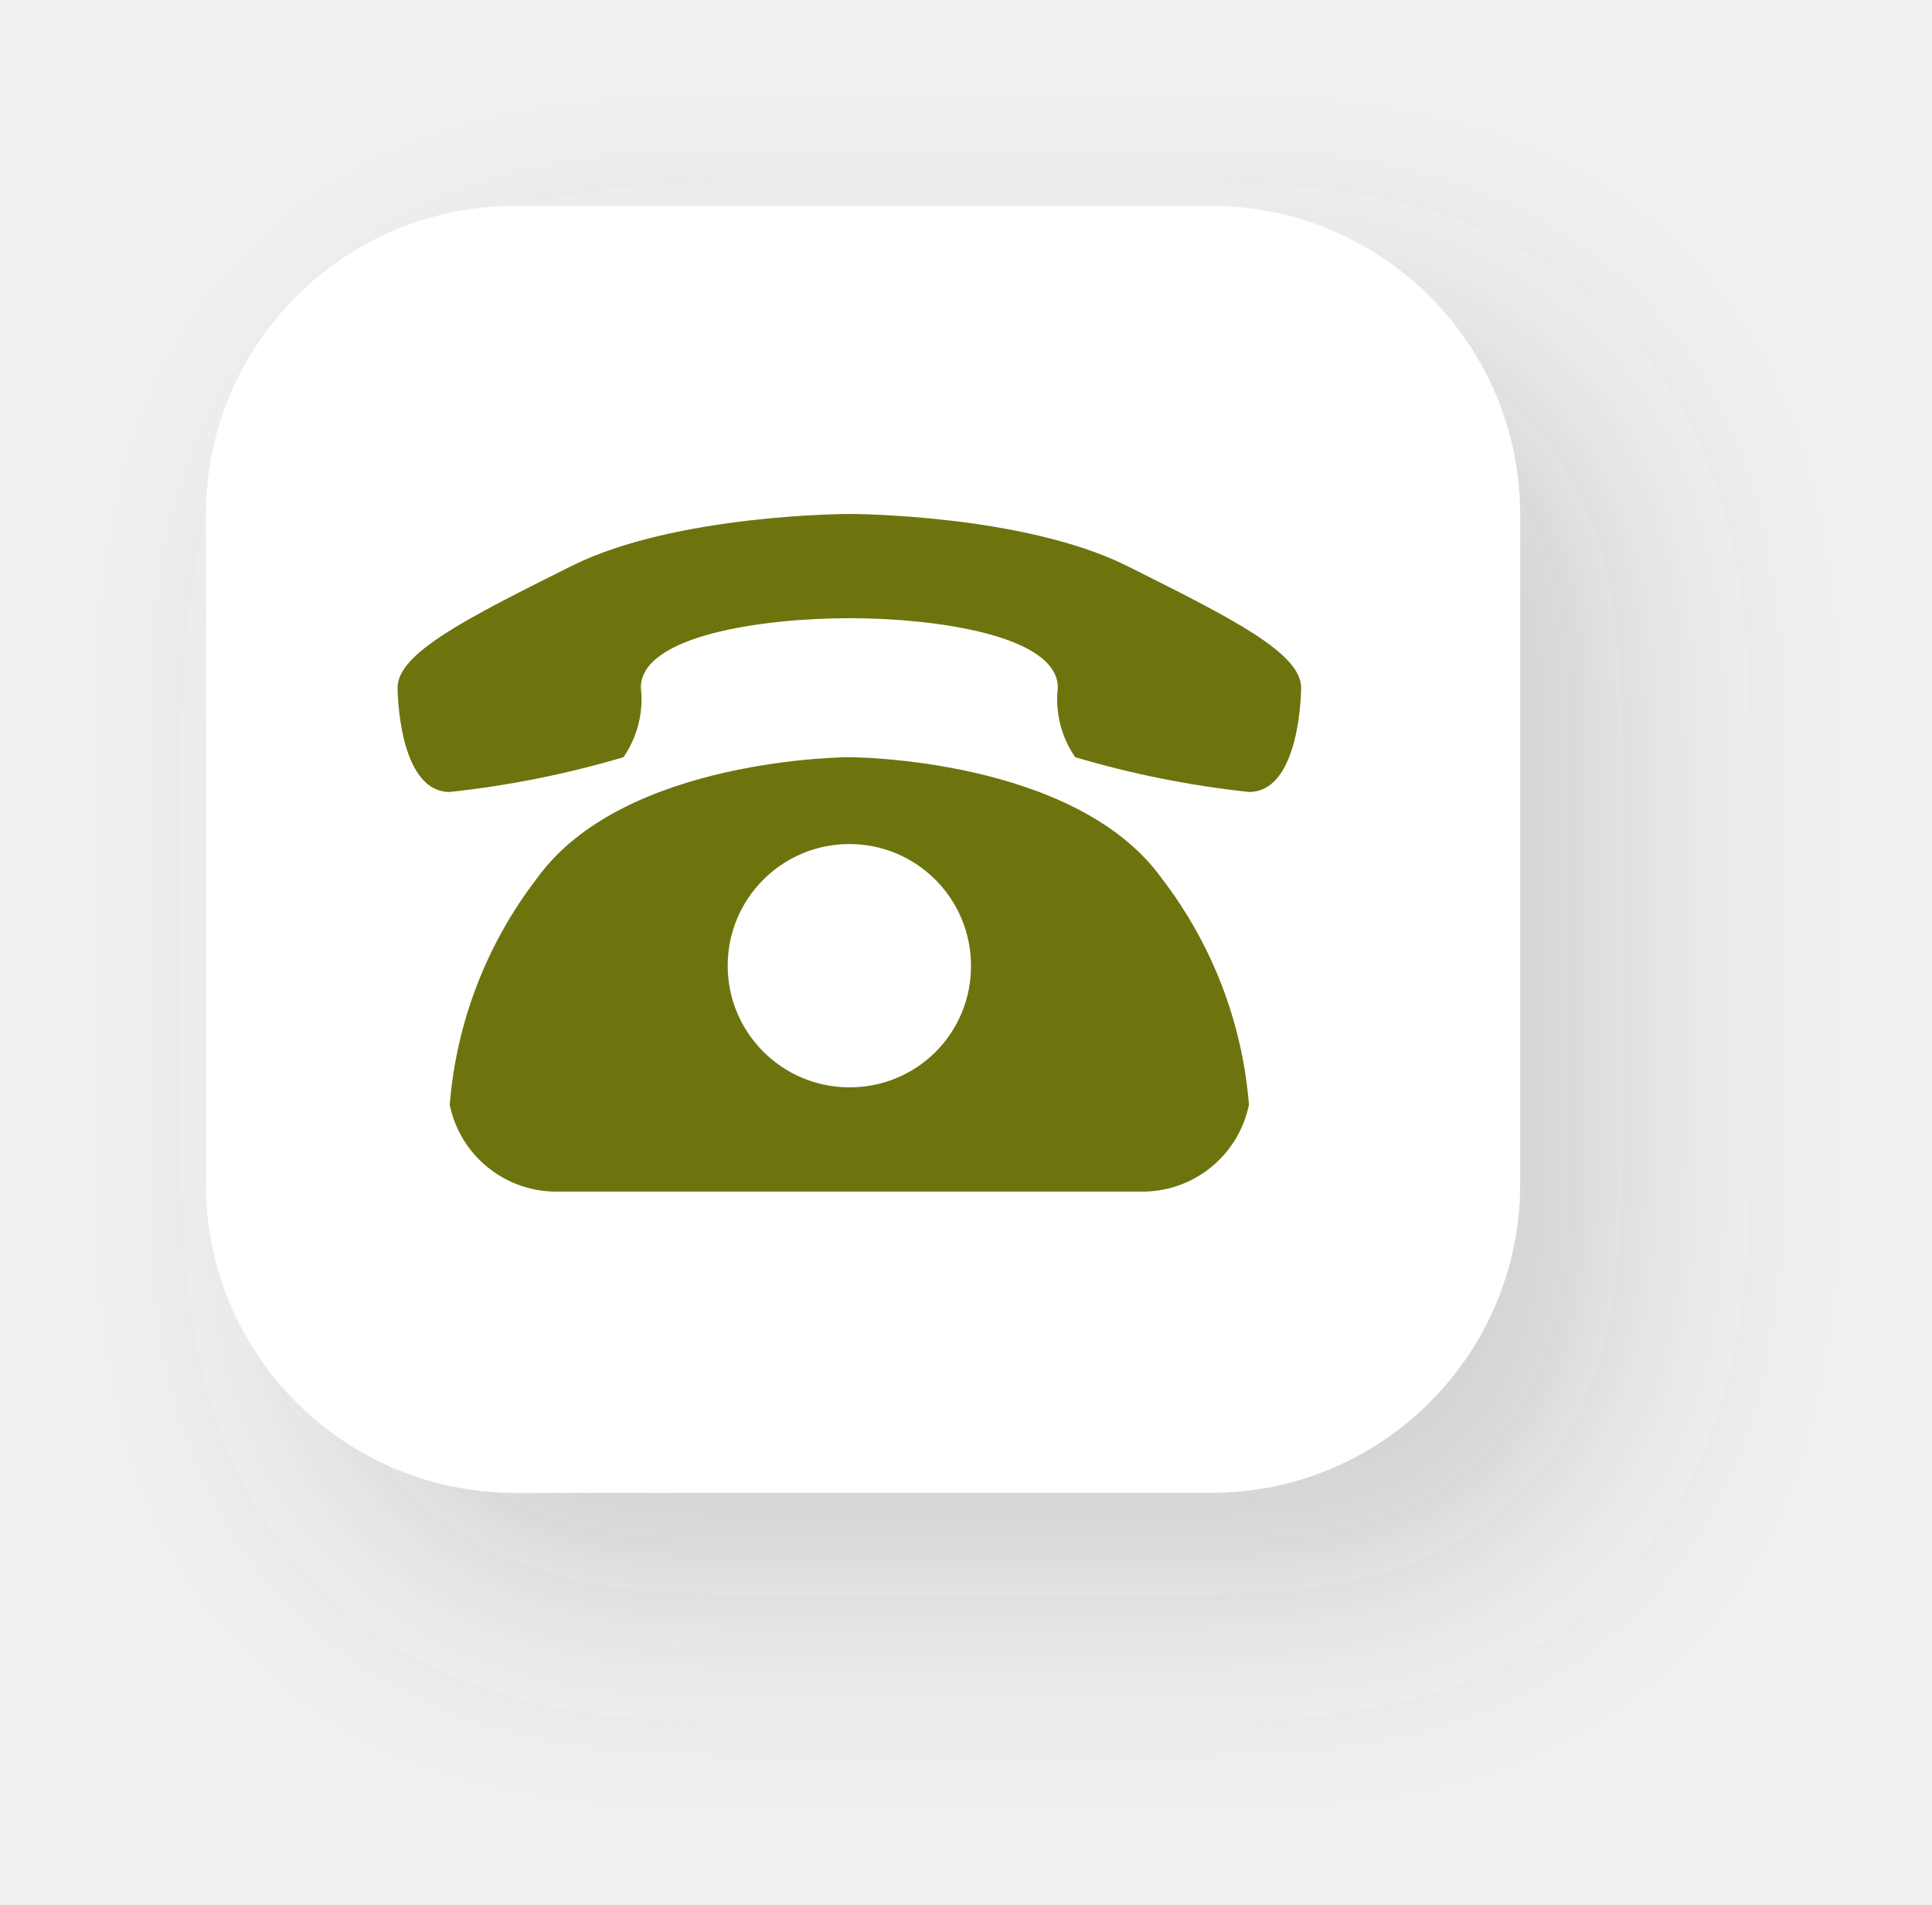
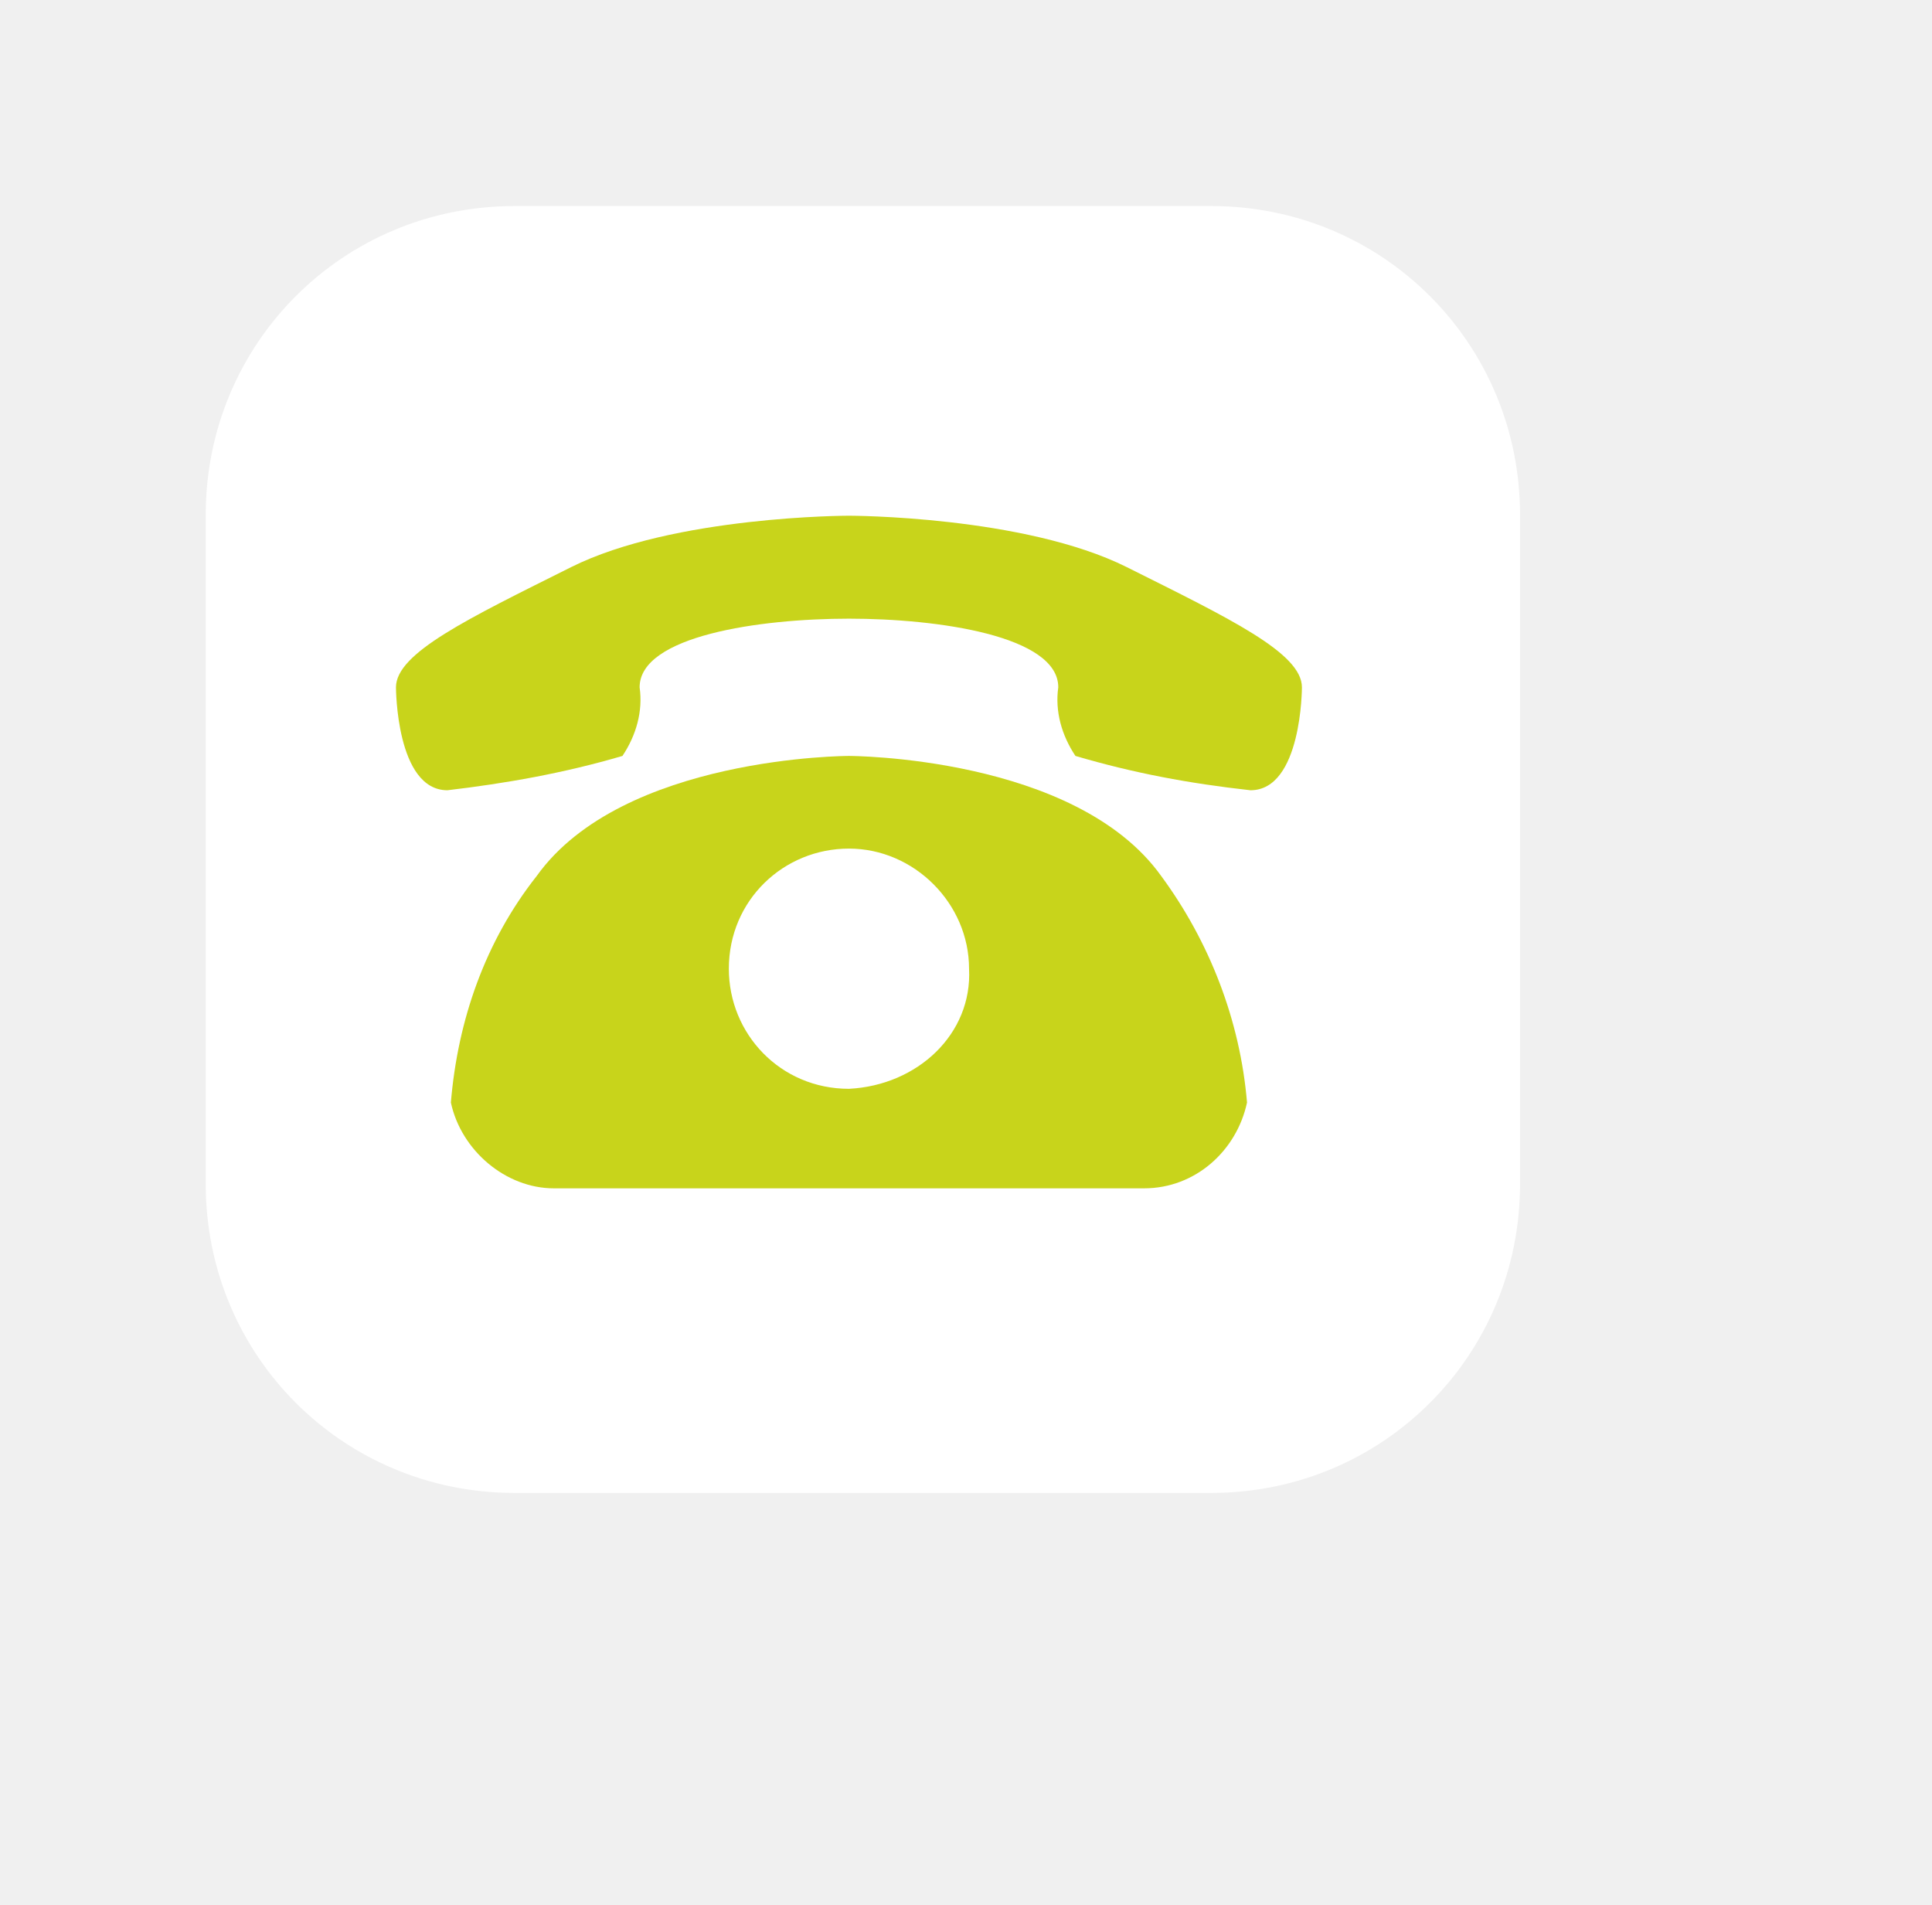
- <svg xmlns="http://www.w3.org/2000/svg" viewBox="43.855 600.754 56.29 55.492">
-   <defs>
-     <style>
-       .cls-1 {
-         fill: #fff;
-       }
- 
-       .cls-2 {
-         fill: #6d740d;
-       }
- 
-       .cls-3 {
-         filter: url(#Path_149);
-       }
-     </style>
-     <filter id="Path_149" x="43.855" y="600.754" width="56.29" height="55.492" filterUnits="userSpaceOnUse">
-       <feOffset dx="3" dy="3" input="SourceAlpha" />
-       <feGaussianBlur stdDeviation="3" result="blur" />
-       <feFlood flood-color="#555" flood-opacity="0.2" />
-       <feComposite operator="in" in2="blur" />
-       <feComposite in="SourceGraphic" />
-     </filter>
-   </defs>
-   <g id="Group_12" data-name="Group 12" transform="translate(49.855 40.754)">
-     <g class="cls-3" transform="matrix(1, 0, 0, 1, -49.86, -40.75)">
-       <path id="Path_149-2" data-name="Path 149" class="cls-1" d="M9,0H29.29a9,9,0,0,1,9,9V28.492a9,9,0,0,1-9,9H9a9,9,0,0,1-9-9V9A9,9,0,0,1,9,0Z" transform="translate(49.86 606.75)" />
+ <svg xmlns="http://www.w3.org/2000/svg" version="1.1" id="Layer_1" x="0px" y="0px" viewBox="0 0 56.3 55.5" style="enable-background:new 0 0 56.3 55.5;" xml:space="preserve">
+   <style type="text/css">
+ 	.st0{fill:#FFFFFF;}
+ 	.st1{fill:#C8D41B;}
+ </style>
+   <g id="Group_12" transform="translate(49.855 40.754)">
+     <g transform="matrix(1, 0, 0, 1, -49.86, -40.75)">
+       <path id="Path_149-2" class="st0" d="M15,6h20.3c5,0,9,4,9,9v19.5c0,5-4,9-9,9H15c-5,0-9-4-9-9V15C6,10,10,6,15,6z" />
    </g>
-     <g id="Group_6" data-name="Group 6" transform="translate(5.584 574.974)">
-       <path id="Path_15" data-name="Path 15" class="cls-2" d="M21.262,1.519C18.225,0,13.162,0,13.162,0S8.1,0,5.062,1.519,0,4.05,0,5.062C0,5.062,0,8.1,1.519,8.1A28.494,28.494,0,0,0,6.581,7.087a2.959,2.959,0,0,0,.506-2.025c0-1.519,3.544-2.025,6.075-2.025s6.075.506,6.075,2.025a2.959,2.959,0,0,0,.506,2.025A28.494,28.494,0,0,0,24.806,8.1c1.519,0,1.519-3.037,1.519-3.037C26.324,4.05,24.3,3.037,21.262,1.519Z" />
-       <path id="Path_16" data-name="Path 16" class="cls-2" d="M14.643,14s-6.581,0-9.112,3.544A12.448,12.448,0,0,0,3,24.125a3.167,3.167,0,0,0,3.037,2.531H23.249a3.167,3.167,0,0,0,3.037-2.531,12.448,12.448,0,0,0-2.531-6.581C21.225,14,14.643,14,14.643,14Zm0,9.618a3.544,3.544,0,1,1,3.544-3.544A3.522,3.522,0,0,1,14.643,23.618Z" transform="translate(-1.481 -6.913)" />
+     <g id="Group_6" transform="translate(5.584 574.974)">
+       <path id="Path_15" class="st1" d="M-22.6-599.2c-3-1.5-8.1-1.5-8.1-1.5s-5.1,0-8.1,1.5c-3,1.5-5.1,2.5-5.1,3.5c0,0,0,3,1.5,3    c1.7-0.2,3.4-0.5,5.1-1c0.4-0.6,0.6-1.3,0.5-2c0-1.5,3.5-2,6.1-2s6.1,0.5,6.1,2c-0.1,0.7,0.1,1.4,0.5,2c1.7,0.5,3.3,0.8,5.1,1    c1.5,0,1.5-3,1.5-3C-17.5-596.7-19.6-597.7-22.6-599.2z" />
+       <path id="Path_16" class="st1" d="M-30.7-593.7c0,0-6.6,0-9.1,3.5c-1.5,1.9-2.3,4.2-2.5,6.6c0.3,1.4,1.6,2.5,3,2.5h17.2    c1.5,0,2.7-1.1,3-2.5c-0.2-2.4-1.1-4.7-2.5-6.6C-24.1-593.7-30.7-593.7-30.7-593.7z M-30.7-584c-2,0-3.5-1.6-3.5-3.5    c0-2,1.6-3.5,3.5-3.5s3.5,1.6,3.5,3.5C-27.1-585.6-28.7-584.1-30.7-584C-30.7-584-30.7-584-30.7-584z" />
    </g>
  </g>
</svg>
